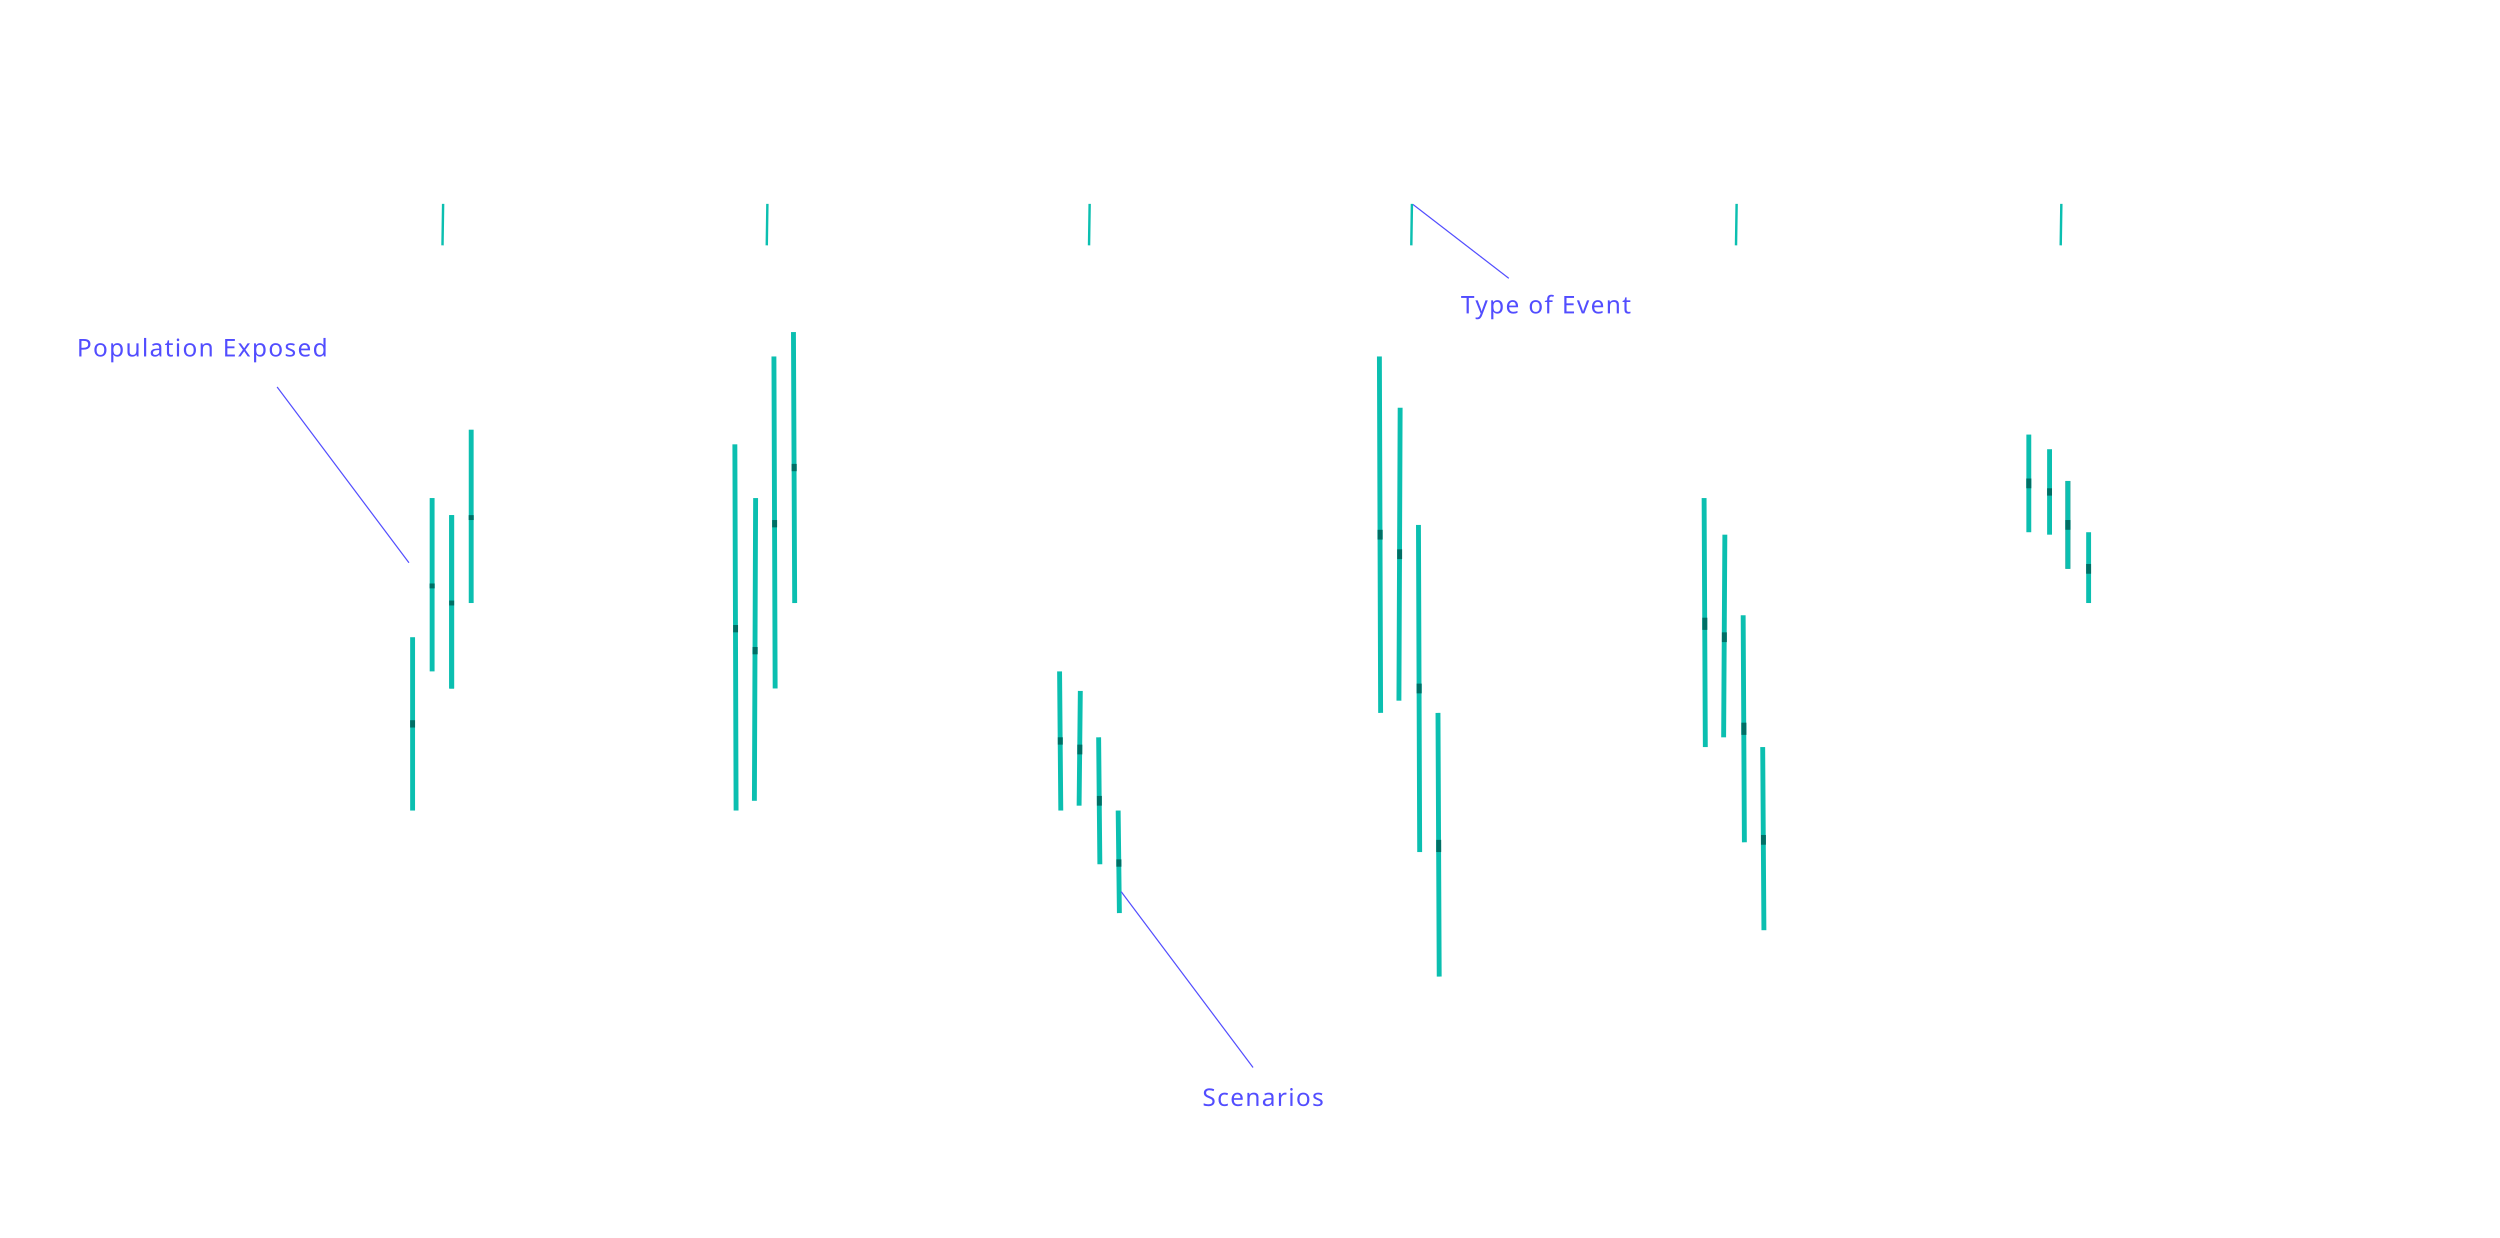
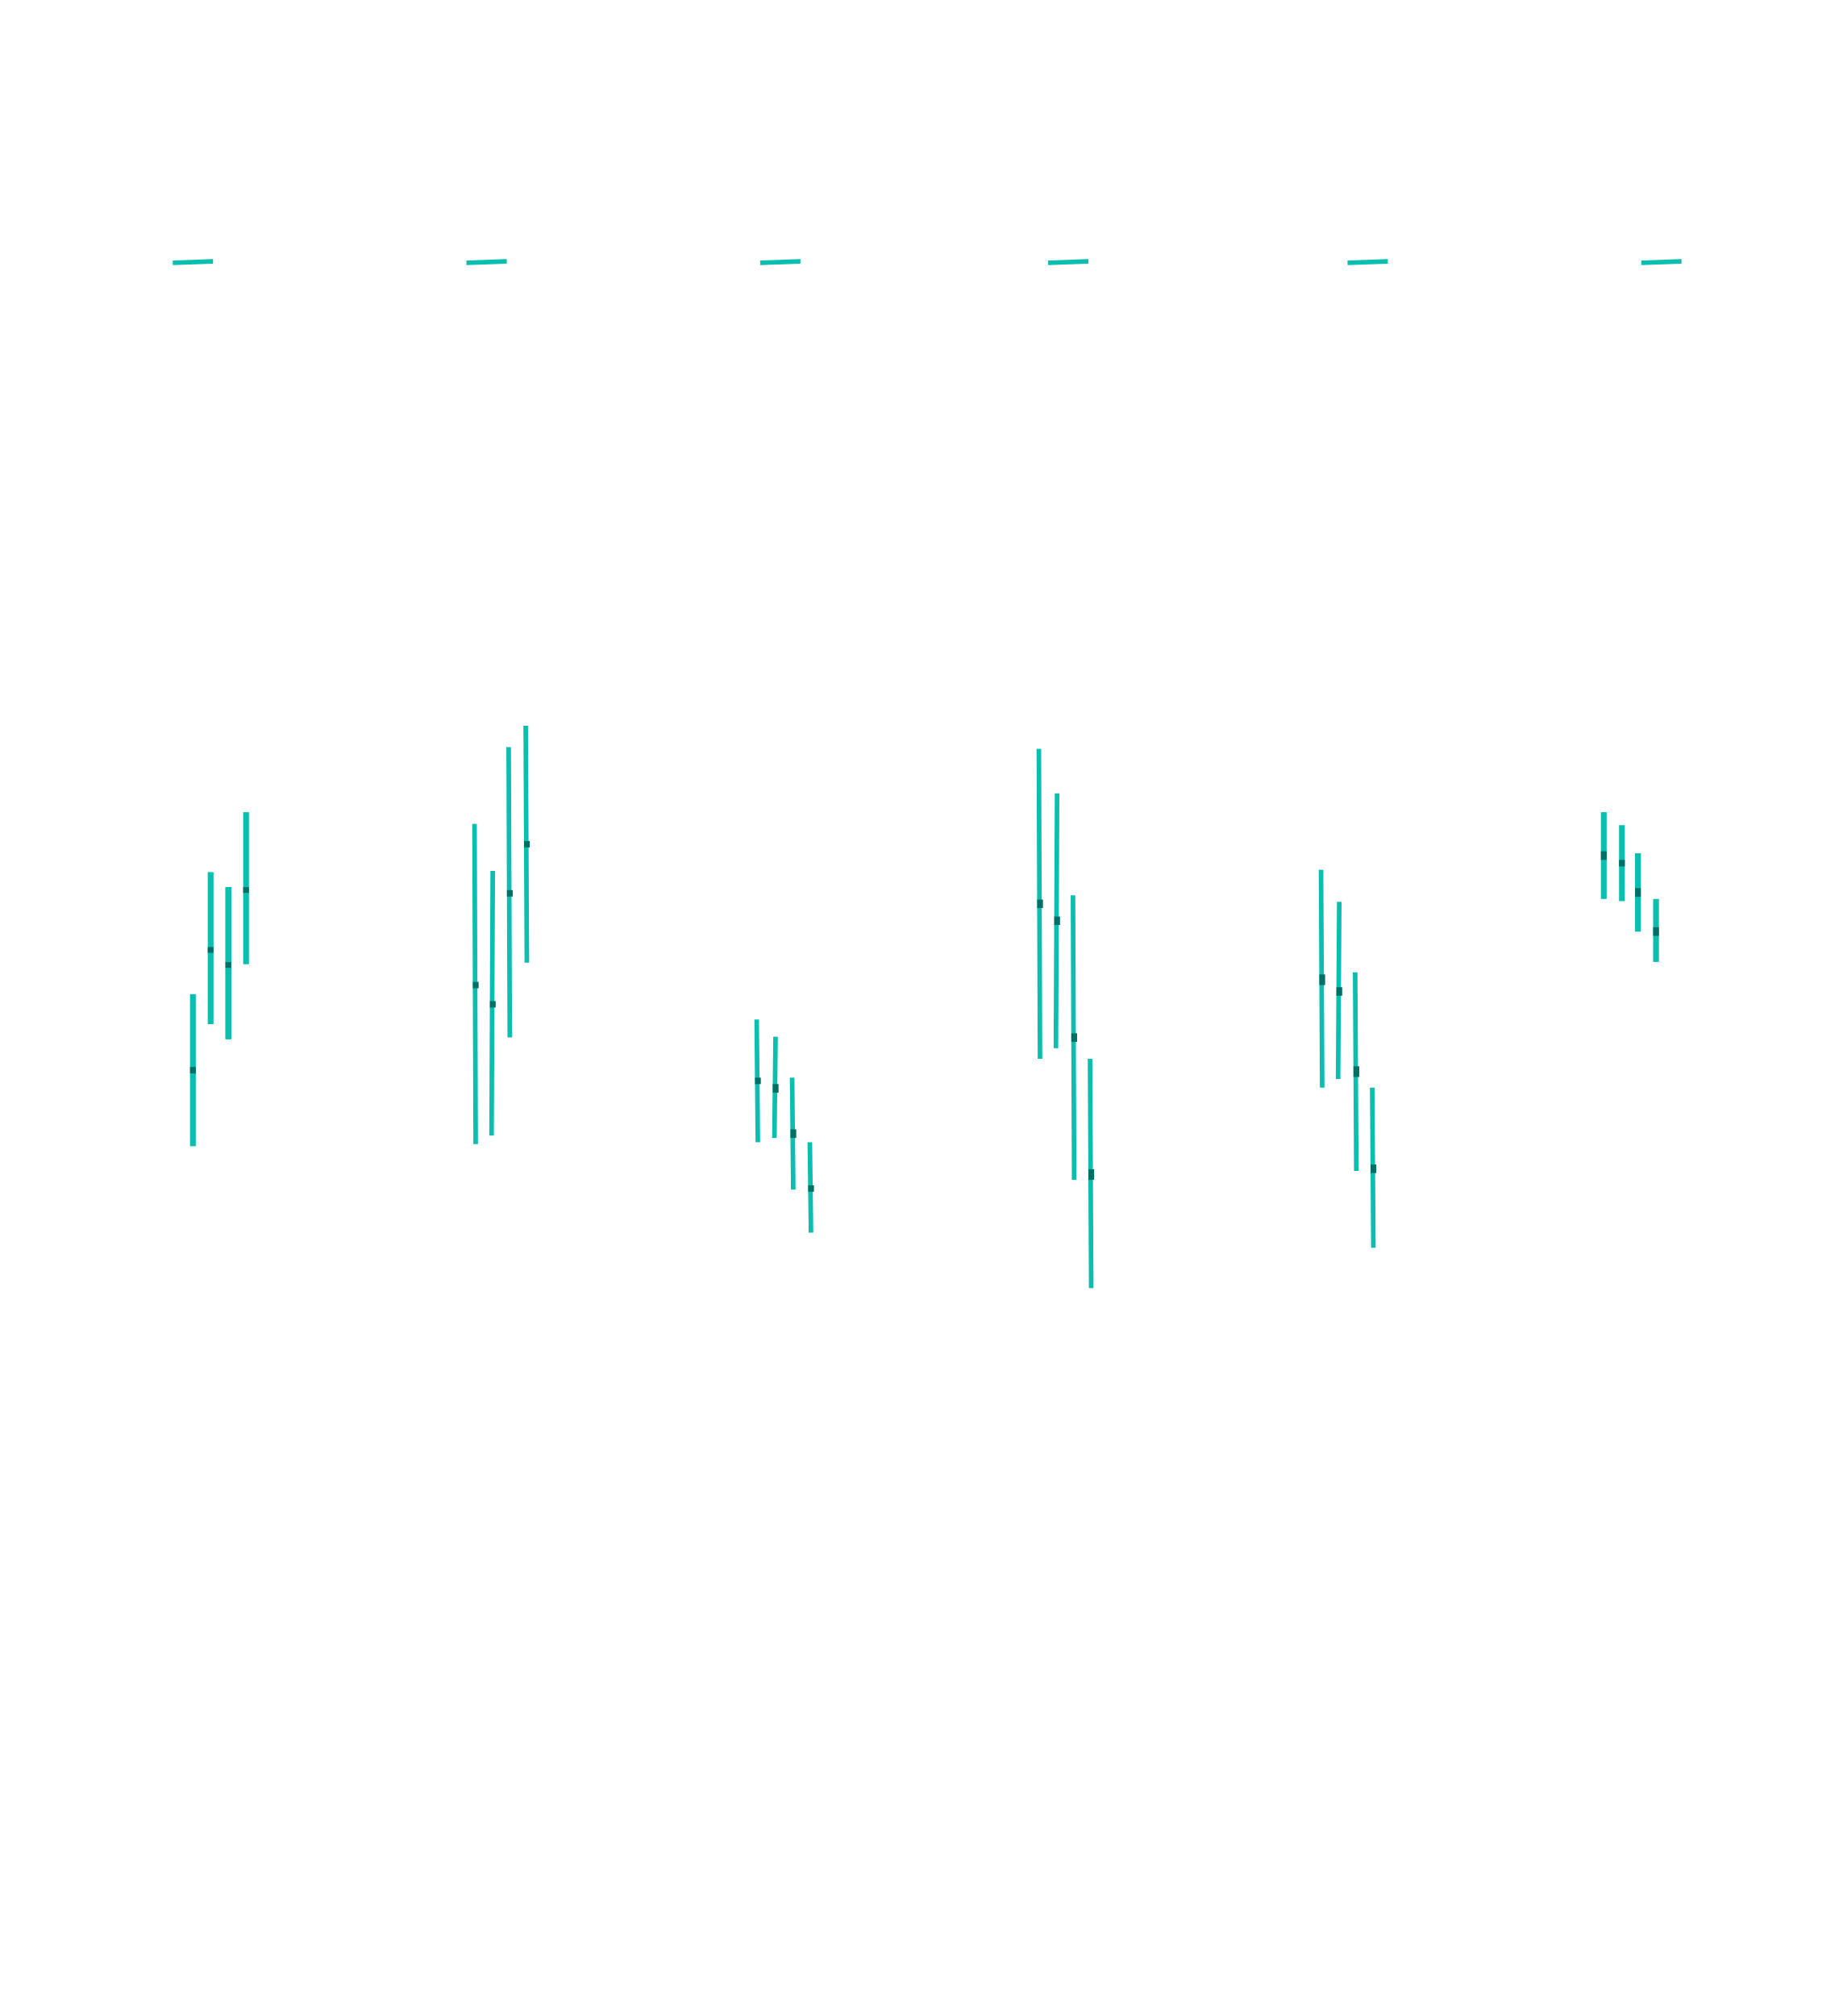
- <svg xmlns="http://www.w3.org/2000/svg" width="1024px" height="507px" viewBox="0 0 1024 507" version="1.1">
-   <g id="land-affected" stroke="none" stroke-width="1" fill="none" fill-rule="evenodd">
-     <g id="slices" transform="translate(168, 136)">
-       <g id="slices1" transform="translate(0, 40)" fill-rule="nonzero">
-         <g id="Group" transform="translate(0, 85)">
-           <polygon id="Path-2" fill="#0BBFB0" points="2 0 2 71 0 71 0 0" />
-           <polygon id="Path-2" fill="#006F65" points="2 34 2 37 0 37 0 34" />
+ <svg xmlns="http://www.w3.org/2000/svg" width="320px" height="350px" viewBox="0 0 320 350" version="1.1">
+   <g id="land-affected-MOB" stroke="none" stroke-width="1" fill="none" fill-rule="evenodd">
+     <g id="Group-5" transform="translate(32, 42)" fill-rule="nonzero">
+       <g id="slices" transform="translate(0.1, 84)">
+         <g id="slices1" transform="translate(0.9, 14.99927)">
+           <g id="Group" transform="translate(0, 31.60256)">
+             <polygon id="Path-2" fill="#0BBFB0" points="1 0 1 26.397 0 26.397 0 0" />
+             <polygon id="Path-2" fill="#006F65" points="1 12.641 1 13.756 0 13.756 0 12.641" />
+           </g>
+           <g id="Group-3" transform="translate(6.153846, 13.01282)">
+             <polygon id="Path-2-Copy-2" fill="#0BBFB0" points="1 0 1 26.397 0 26.397 0 0" />
+             <polygon id="Path-2-Copy-2" fill="#0BBFB0" points="1 0 1 26.397 0 26.397 0 0" />
+             <polygon id="Path-2-Copy-2" fill="#006F65" points="1 13.013 1 14.013 0 14.013 0 13.013" />
+           </g>
+           <g id="Group-2" transform="translate(3.076923, 10.41026)">
+             <polygon id="Path-2-Copy" fill="#0BBFB0" points="1 0 1 26.397 0 26.397 0 0" />
+             <polygon id="Path-2-Copy" fill="#006F65" points="1 13.013 1 14.013 0 14.013 0 13.013" />
+           </g>
+           <g id="Group-4" transform="translate(9.230769, 0)">
+             <polygon id="Path-2-Copy-3" fill="#0BBFB0" points="1 0 1 26.397 0 26.397 0 0" />
+             <polygon id="Path-2-Copy-3" fill="#006F65" points="1 13.013 1 14.013 0 14.013 0 13.013" />
+           </g>
        </g>
-         <g id="Group-3" transform="translate(16, 35)">
-           <polygon id="Path-2-Copy-2" fill="#0BBFB0" points="2 0 2 71 0 71 0 0" />
-           <polygon id="Path-2-Copy-2" fill="#0BBFB0" points="2 0 2 71 0 71 0 0" />
-           <polygon id="Path-2-Copy-2" fill="#006F65" points="2 35 2 37 0 37 0 35" />
+         <g id="slices2" transform="translate(49.9, -0.000727)">
+           <g id="Group-6" transform="translate(0, 17.04612)">
+             <polygon id="Path-2-Copy-4" fill="#0BBFB0" points="0.8 -3.68616587e-14 1 55.584 0.2 55.586 0 0.002" />
+             <polygon id="Path-2-Copy-4" fill="#006F65" points="1.111 27.423 1.111 28.534 0.111 28.534 0.111 27.423" />
+           </g>
+           <g id="Group-8" transform="translate(5.925926, 3.705891)">
+             <polygon id="Path-2-Copy-5" fill="#0BBFB0" points="0.8 -2.1063805e-14 1 50.396 0.2 50.399 0 0.003" />
+             <polygon id="Path-2-Copy-5" fill="#006F65" points="1.111 24.829 1.111 25.94 0.111 25.94 0.111 24.829" />
+           </g>
+           <g id="Group-7" transform="translate(2.962964, 25.19815)">
+             <polygon id="Path-2-Copy-6" fill="#0BBFB0" points="0.2 -2.63297562e-14 1 0.003 0.8 45.952 0 45.949" />
+             <polygon id="Path-2-Copy-6" fill="#006F65" points="1.111 22.606 1.111 23.717 0.111 23.717 0.111 22.606" />
+           </g>
+           <g id="Group-9" transform="translate(8.888891, 0)">
+             <polygon id="Path-2-Copy-7" fill="#0BBFB0" points="0.8 0 1 41.132 0.2 41.135 0 0.003" />
+             <polygon id="Path-2-Copy-7" fill="#006F65" points="1.111 20.012 1.111 21.123 0.111 21.123 0.111 20.012" />
+           </g>
        </g>
-         <g id="Group-2" transform="translate(8, 28)">
-           <polygon id="Path-2-Copy" fill="#0BBFB0" points="2 0 2 71 0 71 0 0" />
-           <polygon id="Path-2-Copy" fill="#006F65" points="2 35 2 37 0 37 0 35" />
+         <g id="slices3" transform="translate(98.9, 50.99927)">
+           <polygon id="Path-2-Copy-8" fill="#0BBFB0" points="0.8 -0.003 1 21.3 0.2 21.306 1.47965986e-05 0.003" />
+           <polygon id="Path-2-Copy-9" fill="#0BBFB0" points="6.954 10.087 7.154 29.522 6.354 29.529 6.154 10.095" />
+           <polygon id="Path-2-Copy-10" fill="#0BBFB0" points="3.277 2.986 4.077 2.994 3.877 20.56 3.077 20.552" />
+           <polygon id="Path-2-Copy-11" fill="#0BBFB0" points="10.031 21.299 10.231 36.996 9.431 37.004 9.231 21.307" />
+           <polygon id="Path-2-Copy-8" fill="#006F65" points="1.115 10.091 1.115 11.212 0.115 11.212 0.115 10.091" />
+           <polygon id="Path-2-Copy-9" fill="#006F65" points="7.269 19.061 7.269 20.556 6.269 20.556 6.269 19.061" />
+           <polygon id="Path-2-Copy-10" fill="#006F65" points="4.192 11.212 4.192 12.707 3.192 12.707 3.192 11.212" />
+           <polygon id="Path-2-Copy-11" fill="#006F65" points="10.346 28.778 10.346 29.899 9.346 29.899 9.346 28.778" />
        </g>
-         <g id="Group-4" transform="translate(24, 0)">
-           <polygon id="Path-2-Copy-3" fill="#0BBFB0" points="2 0 2 71 0 71 0 0" />
-           <polygon id="Path-2-Copy-3" fill="#006F65" points="2 35 2 37 0 37 0 35" />
+         <g id="slices4" transform="translate(147.9, 3.999273)">
+           <polygon id="Path-2-Copy-12" fill="#0BBFB0" points="0.8 -4.19080892e-14 1 53.82 0.2 53.822 0 0.003" />
+           <polygon id="Path-2-Copy-13" fill="#0BBFB0" points="6.726 25.435 6.926 74.831 6.126 74.834 5.926 25.438" />
+           <polygon id="Path-2-Copy-14" fill="#0BBFB0" points="3.163 7.741 3.963 7.744 3.763 51.979 2.963 51.976" />
+           <polygon id="Path-2-Copy-15" fill="#0BBFB0" points="9.689 53.819 9.889 93.631 9.089 93.634 8.889 53.823" />
+           <polygon id="Path-2-Copy-12" fill="#006F65" points="1.111 26.174 1.111 27.648 0.111 27.648 0.111 26.174" />
+           <polygon id="Path-2-Copy-13" fill="#006F65" points="7.037 49.397 7.037 50.872 6.037 50.872 6.037 49.397" />
+           <polygon id="Path-2-Copy-14" fill="#006F65" points="4.074 29.123 4.074 30.597 3.074 30.597 3.074 29.123" />
+           <polygon id="Path-2-Copy-15" fill="#006F65" points="10 72.989 10 74.833 9 74.833 9 72.989" />
+         </g>
+         <g id="slices5" transform="translate(196.9, 24.99927)">
+           <g id="Group-12">
+             <polygon id="Path-2-Copy-16" fill="#0BBFB0" points="0.8 -5.26919332e-15 1 37.82 0.2 37.824 0 0.004" />
+             <polygon id="Path-2-Copy-16" fill="#006F65" points="1.111 18.17 1.111 20.024 0.111 20.024 0.111 18.17" />
+           </g>
+           <g id="Group-14" transform="translate(5.925927, 17.79758)">
+             <polygon id="Path-2-Copy-17" fill="#0BBFB0" points="0.8 -2.10767733e-14 1 34.483 0.2 34.487 0 0.004" />
+             <polygon id="Path-2-Copy-17" fill="#006F65" points="1.111 16.317 1.111 18.171 0.111 18.171 0.111 16.317" />
+           </g>
+           <g id="Group-13" transform="translate(2.962965, 5.561382)">
+             <polygon id="Path-2-Copy-18" fill="#0BBFB0" points="0.2 -2.10767733e-14 1 0.004 0.8 30.78 0 30.775" />
+             <polygon id="Path-2-Copy-18" fill="#006F65" points="1.111 14.834 1.111 16.317 0.111 16.317 0.111 14.834" />
+           </g>
+           <g id="Group-15" transform="translate(8.888893, 37.81957)">
+             <polygon id="Path-2-Copy-19" fill="#0BBFB0" points="0.8 -2.10767733e-14 1 27.809 0.2 27.814 0 0.005" />
+             <polygon id="Path-2-Copy-19" fill="#006F65" points="1.111 13.351 1.111 14.834 0.111 14.834 0.111 13.351" />
+           </g>
+         </g>
+         <g id="slices6" transform="translate(245.9, 14.99927)">
+           <g id="Group-17">
+             <polygon id="Path-2-Copy-20" fill="#0BBFB0" points="1 0 1 15.072 0 15.072 0 0" />
+             <polygon id="Path-2-Copy-20" fill="#006F65" points="1 6.783 1 8.29 0 8.29 0 6.783" />
+           </g>
+           <g id="Group-19" transform="translate(5.925926, 7.15942)">
+             <polygon id="Path-2-Copy-21" fill="#979797" points="1 0 1 13.565 0 13.565 0 0" />
+             <polygon id="Path-2-Copy-21" fill="#0BBFB0" points="1 0 1 13.565 0 13.565 0 0" />
+             <polygon id="Path-2-Copy-21" fill="#006F65" points="1 6.029 1 7.536 0 7.536 0 6.029" />
+           </g>
+           <g id="Group-20" transform="translate(9.074074, 15.07246)">
+             <polygon id="Path-2-Copy-23" fill="#0BBFB0" points="1 0 1 10.928 0 10.928 0 0" />
+             <polygon id="Path-2-Copy-23" fill="#006F65" points="1 4.899 1 6.406 0 6.406 0 4.899" />
+           </g>
+           <g id="Group-18" transform="translate(3.148148, 2.26087)">
+             <polygon id="Path-2-Copy-22" fill="#0BBFB0" points="1 0 1 13.188 0 13.188 0 0" />
+             <polygon id="Path-2-Copy-22" fill="#006F65" points="1 6.029 1 7.159 0 7.159 0 6.029" />
+           </g>
        </g>
      </g>
-       <g id="slices2" transform="translate(132, 0)" fill-rule="nonzero">
-         <g id="Group-6" transform="translate(0, 46.00117)">
-           <polygon id="Path-2-Copy-4" fill="#0BBFB0" points="2 -9.9475983e-14 2.5 150 0.5 150.007 0 0.007" />
-           <polygon id="Path-2-Copy-4" fill="#006F65" points="2.3 74.003 2.3 77.003 0.3 77.003 0.3 74.003" />
-         </g>
-         <g id="Group-8" transform="translate(16, 10.00083)">
-           <polygon id="Path-2-Copy-5" fill="#0BBFB0" points="2 -5.68434189e-14 2.5 136 0.5 136.007 0 0.007" />
-           <polygon id="Path-2-Copy-5" fill="#006F65" points="2.3 67.004 2.3 70.004 0.3 70.004 0.3 67.004" />
-         </g>
-         <g id="Group-7" transform="translate(8.000003, 68.00047)">
-           <polygon id="Path-2-Copy-6" fill="#0BBFB0" points="0.5 -7.10542736e-14 2.5 0.008 2 124.008 0 124" />
-           <polygon id="Path-2-Copy-6" fill="#006F65" points="2.3 61.004 2.3 64.004 0.3 64.004 0.3 61.004" />
-         </g>
-         <g id="Group-9" transform="translate(24.00001, 0)">
-           <polygon id="Path-2-Copy-7" fill="#0BBFB0" points="2 0 2.5 111 0.5 111.009 0 0.009" />
-           <polygon id="Path-2-Copy-7" fill="#006F65" points="2.3 54.005 2.3 57.005 0.3 57.005 0.3 54.005" />
-         </g>
-       </g>
-       <g id="slices3" transform="translate(265, 139)" stroke-width="2">
-         <line x1="1" y1="0" x2="1.5" y2="57" id="Path-2-Copy-8" stroke="#0BBFB0" />
-         <line x1="17" y1="27" x2="17.5" y2="79" id="Path-2-Copy-9" stroke="#0BBFB0" />
-         <line x1="9.5" y1="8" x2="9" y2="55" id="Path-2-Copy-10" stroke="#0BBFB0" />
-         <line x1="25" y1="57" x2="25.5" y2="99" id="Path-2-Copy-11" stroke="#0BBFB0" />
-         <line x1="1.3" y1="27" x2="1.3" y2="30" id="Path-2-Copy-8" stroke="#006F65" />
-         <line x1="17.3" y1="51" x2="17.3" y2="55" id="Path-2-Copy-9" stroke="#006F65" />
-         <line x1="9.3" y1="30" x2="9.3" y2="34" id="Path-2-Copy-10" stroke="#006F65" />
-         <line x1="25.3" y1="77" x2="25.3" y2="80" id="Path-2-Copy-11" stroke="#006F65" />
-       </g>
-       <g id="slices4" transform="translate(396, 10)" fill-rule="nonzero">
-         <polygon id="Path-2-Copy-12" fill="#0BBFB0" points="2 -1.13686838e-13 2.5 146 0.5 146.007 0 0.007" />
-         <polygon id="Path-2-Copy-13" fill="#0BBFB0" points="18 69 18.5 203 16.5 203.007 16 69.007" />
-         <polygon id="Path-2-Copy-14" fill="#0BBFB0" points="8.5 20.999 10.5 21.008 10 141.008 8 140.999" />
-         <polygon id="Path-2-Copy-15" fill="#0BBFB0" points="26 145.999 26.5 253.999 24.5 254.008 24 146.008" />
-         <polygon id="Path-2-Copy-12" fill="#006F65" points="2.3 71.003 2.3 75.003 0.3 75.003 0.3 71.003" />
-         <polygon id="Path-2-Copy-13" fill="#006F65" points="18.3 134.003 18.3 138.003 16.3 138.003 16.3 134.003" />
-         <polygon id="Path-2-Copy-14" fill="#006F65" points="10.3 79.003 10.3 83.003 8.3 83.003 8.3 79.003" />
-         <polygon id="Path-2-Copy-15" fill="#006F65" points="26.3 198.003 26.3 203.003 24.3 203.003 24.3 198.003" />
-       </g>
-       <g id="slices5" transform="translate(529, 68)" fill-rule="nonzero">
-         <g id="Group-12">
-           <polygon id="Path-2-Copy-16" fill="#0BBFB0" points="2 -1.42108547e-14 2.5 102 0.5 102.01 0 0.01" />
-           <polygon id="Path-2-Copy-16" fill="#006F65" points="2.3 49.005 2.3 54.005 0.3 54.005 0.3 49.005" />
-         </g>
-         <g id="Group-14" transform="translate(16, 47.99953)">
-           <polygon id="Path-2-Copy-17" fill="#0BBFB0" points="2 -5.68434189e-14 2.5 93 0.5 93.011 0 0.011" />
-           <polygon id="Path-2-Copy-17" fill="#006F65" points="2.3 44.005 2.3 49.005 0.3 49.005 0.3 44.005" />
-         </g>
-         <g id="Group-13" transform="translate(8.000006, 14.99888)">
-           <polygon id="Path-2-Copy-18" fill="#0BBFB0" points="0.5 -5.68434189e-14 2.5 0.012 2 83.012 0 83" />
-           <polygon id="Path-2-Copy-18" fill="#006F65" points="2.3 40.006 2.3 44.006 0.3 44.006 0.3 40.006" />
-         </g>
-         <g id="Group-15" transform="translate(24.00001, 101.9982)">
-           <polygon id="Path-2-Copy-19" fill="#0BBFB0" points="2 -5.68434189e-14 2.5 75 0.5 75.013 0 0.013" />
-           <polygon id="Path-2-Copy-19" fill="#006F65" points="2.3 36.007 2.3 40.007 0.3 40.007 0.3 36.007" />
-         </g>
-       </g>
-       <g id="slices6" transform="translate(662, 42)" fill-rule="nonzero">
-         <g id="Group-17">
-           <polygon id="Path-2-Copy-20" fill="#0BBFB0" points="2 0 2 40 0 40 0 0" />
-           <polygon id="Path-2-Copy-20" fill="#006F65" points="2 18 2 22 0 22 0 18" />
-         </g>
-         <g id="Group-19" transform="translate(16, 19)">
-           <polygon id="Path-2-Copy-21" fill="#979797" points="2 0 2 36 0 36 0 0" />
-           <polygon id="Path-2-Copy-21" fill="#0BBFB0" points="2 0 2 36 0 36 0 0" />
-           <polygon id="Path-2-Copy-21" fill="#006F65" points="2 16 2 20 0 20 0 16" />
-         </g>
-         <g id="Group-20" transform="translate(24.5, 40)">
-           <polygon id="Path-2-Copy-23" fill="#0BBFB0" points="2 0 2 29 0 29 0 0" />
-           <polygon id="Path-2-Copy-23" fill="#006F65" points="2 13 2 17 0 17 0 13" />
-         </g>
-         <g id="Group-18" transform="translate(8.5, 6)">
-           <polygon id="Path-2-Copy-22" fill="#0BBFB0" points="2 0 2 35 0 35 0 0" />
-           <polygon id="Path-2-Copy-22" fill="#006F65" points="2 16 2 19 0 19 0 16" />
-         </g>
+       <g id="axis" transform="translate(128.5455, 3.5) scale(1, -1) translate(-128.5455, -3.5) translate(0.045523, 0)" fill="#0BBFB0">
+         <polygon id="baseline-copy" points="-2.035 2.972 4.957 3.23 4.944 4.028 -2.048 3.77" />
+         <polygon id="baseline-copy-2" points="48.965 2.972 55.957 3.23 55.944 4.028 48.952 3.77" />
+         <polygon id="baseline-copy-3" points="99.965 2.972 106.957 3.23 106.944 4.028 99.952 3.77" />
+         <polygon id="baseline-copy-4" points="149.965 2.972 156.957 3.23 156.944 4.028 149.952 3.77" />
+         <polygon id="baseline-copy-5" points="201.965 2.972 208.957 3.23 208.944 4.028 201.952 3.77" />
+         <polygon id="baseline-copy-6" points="252.965 2.972 259.957 3.23 259.944 4.028 252.952 3.77" />
      </g>
    </g>
-     <g id="axis" transform="translate(179.1789, 81.99927)" stroke="#0BBFB0">
-       <line x1="-6.496" y1="9.61" x2="10.5" y2="10" id="baseline-copy" transform="translate(2, 10) rotate(89.53419) translate(-2, -10) " />
-       <line x1="126.325" y1="9.61" x2="143.321" y2="10.001" id="baseline-copy-2" transform="translate(134.8211, 10.00073) rotate(89.53419) translate(-134.8211, -10.00073) " />
-       <line x1="258.325" y1="9.61" x2="275.321" y2="10.001" id="baseline-copy-3" transform="translate(266.8211, 10.00073) rotate(89.53419) translate(-266.8211, -10.00073) " />
-       <line x1="390.325" y1="9.61" x2="407.321" y2="10.001" id="baseline-copy-4" transform="translate(398.8211, 10.00073) rotate(89.53419) translate(-398.8211, -10.00073) " />
-       <line x1="523.325" y1="9.61" x2="540.321" y2="10.001" id="baseline-copy-5" transform="translate(531.8211, 10.00073) rotate(89.53419) translate(-531.8211, -10.00073) " />
-       <line x1="656.325" y1="9.61" x2="673.321" y2="10.001" id="baseline-copy-6" transform="translate(664.8211, 10.00073) rotate(89.53419) translate(-664.8211, -10.00073) " />
-     </g>
-     <line x1="167.5" y1="230.5" x2="113.5" y2="158.5" id="line1" stroke="#524DFF" stroke-width="0.5" />
-     <line x1="513.25" y1="437.25" x2="459.25" y2="365.25" id="line2" stroke="#524DFF" stroke-width="0.5" />
-     <line x1="618" y1="114" x2="578.75" y2="83.75" id="line3" stroke="#524DFF" stroke-width="0.5" />
-     <text id="Population-Exposed" font-family="IBMPlexMono, IBM Plex Mono" font-size="10" font-weight="normal" letter-spacing="0.556" fill="#524DFF">
-       <tspan x="31.498" y="146">Population Exposed</tspan>
-     </text>
-     <text id="Scenarios" font-family="IBMPlexMono, IBM Plex Mono" font-size="10" font-weight="normal" letter-spacing="0.556" fill="#524DFF">
-       <tspan x="492.499" y="453">Scenarios</tspan>
-     </text>
-     <text id="Type-of-Event" font-family="IBMPlexMono, IBM Plex Mono" font-size="10" font-weight="normal" letter-spacing="0.556" fill="#524DFF">
-       <tspan x="598.387" y="128.375">Type of Event</tspan>
-     </text>
  </g>
</svg>
